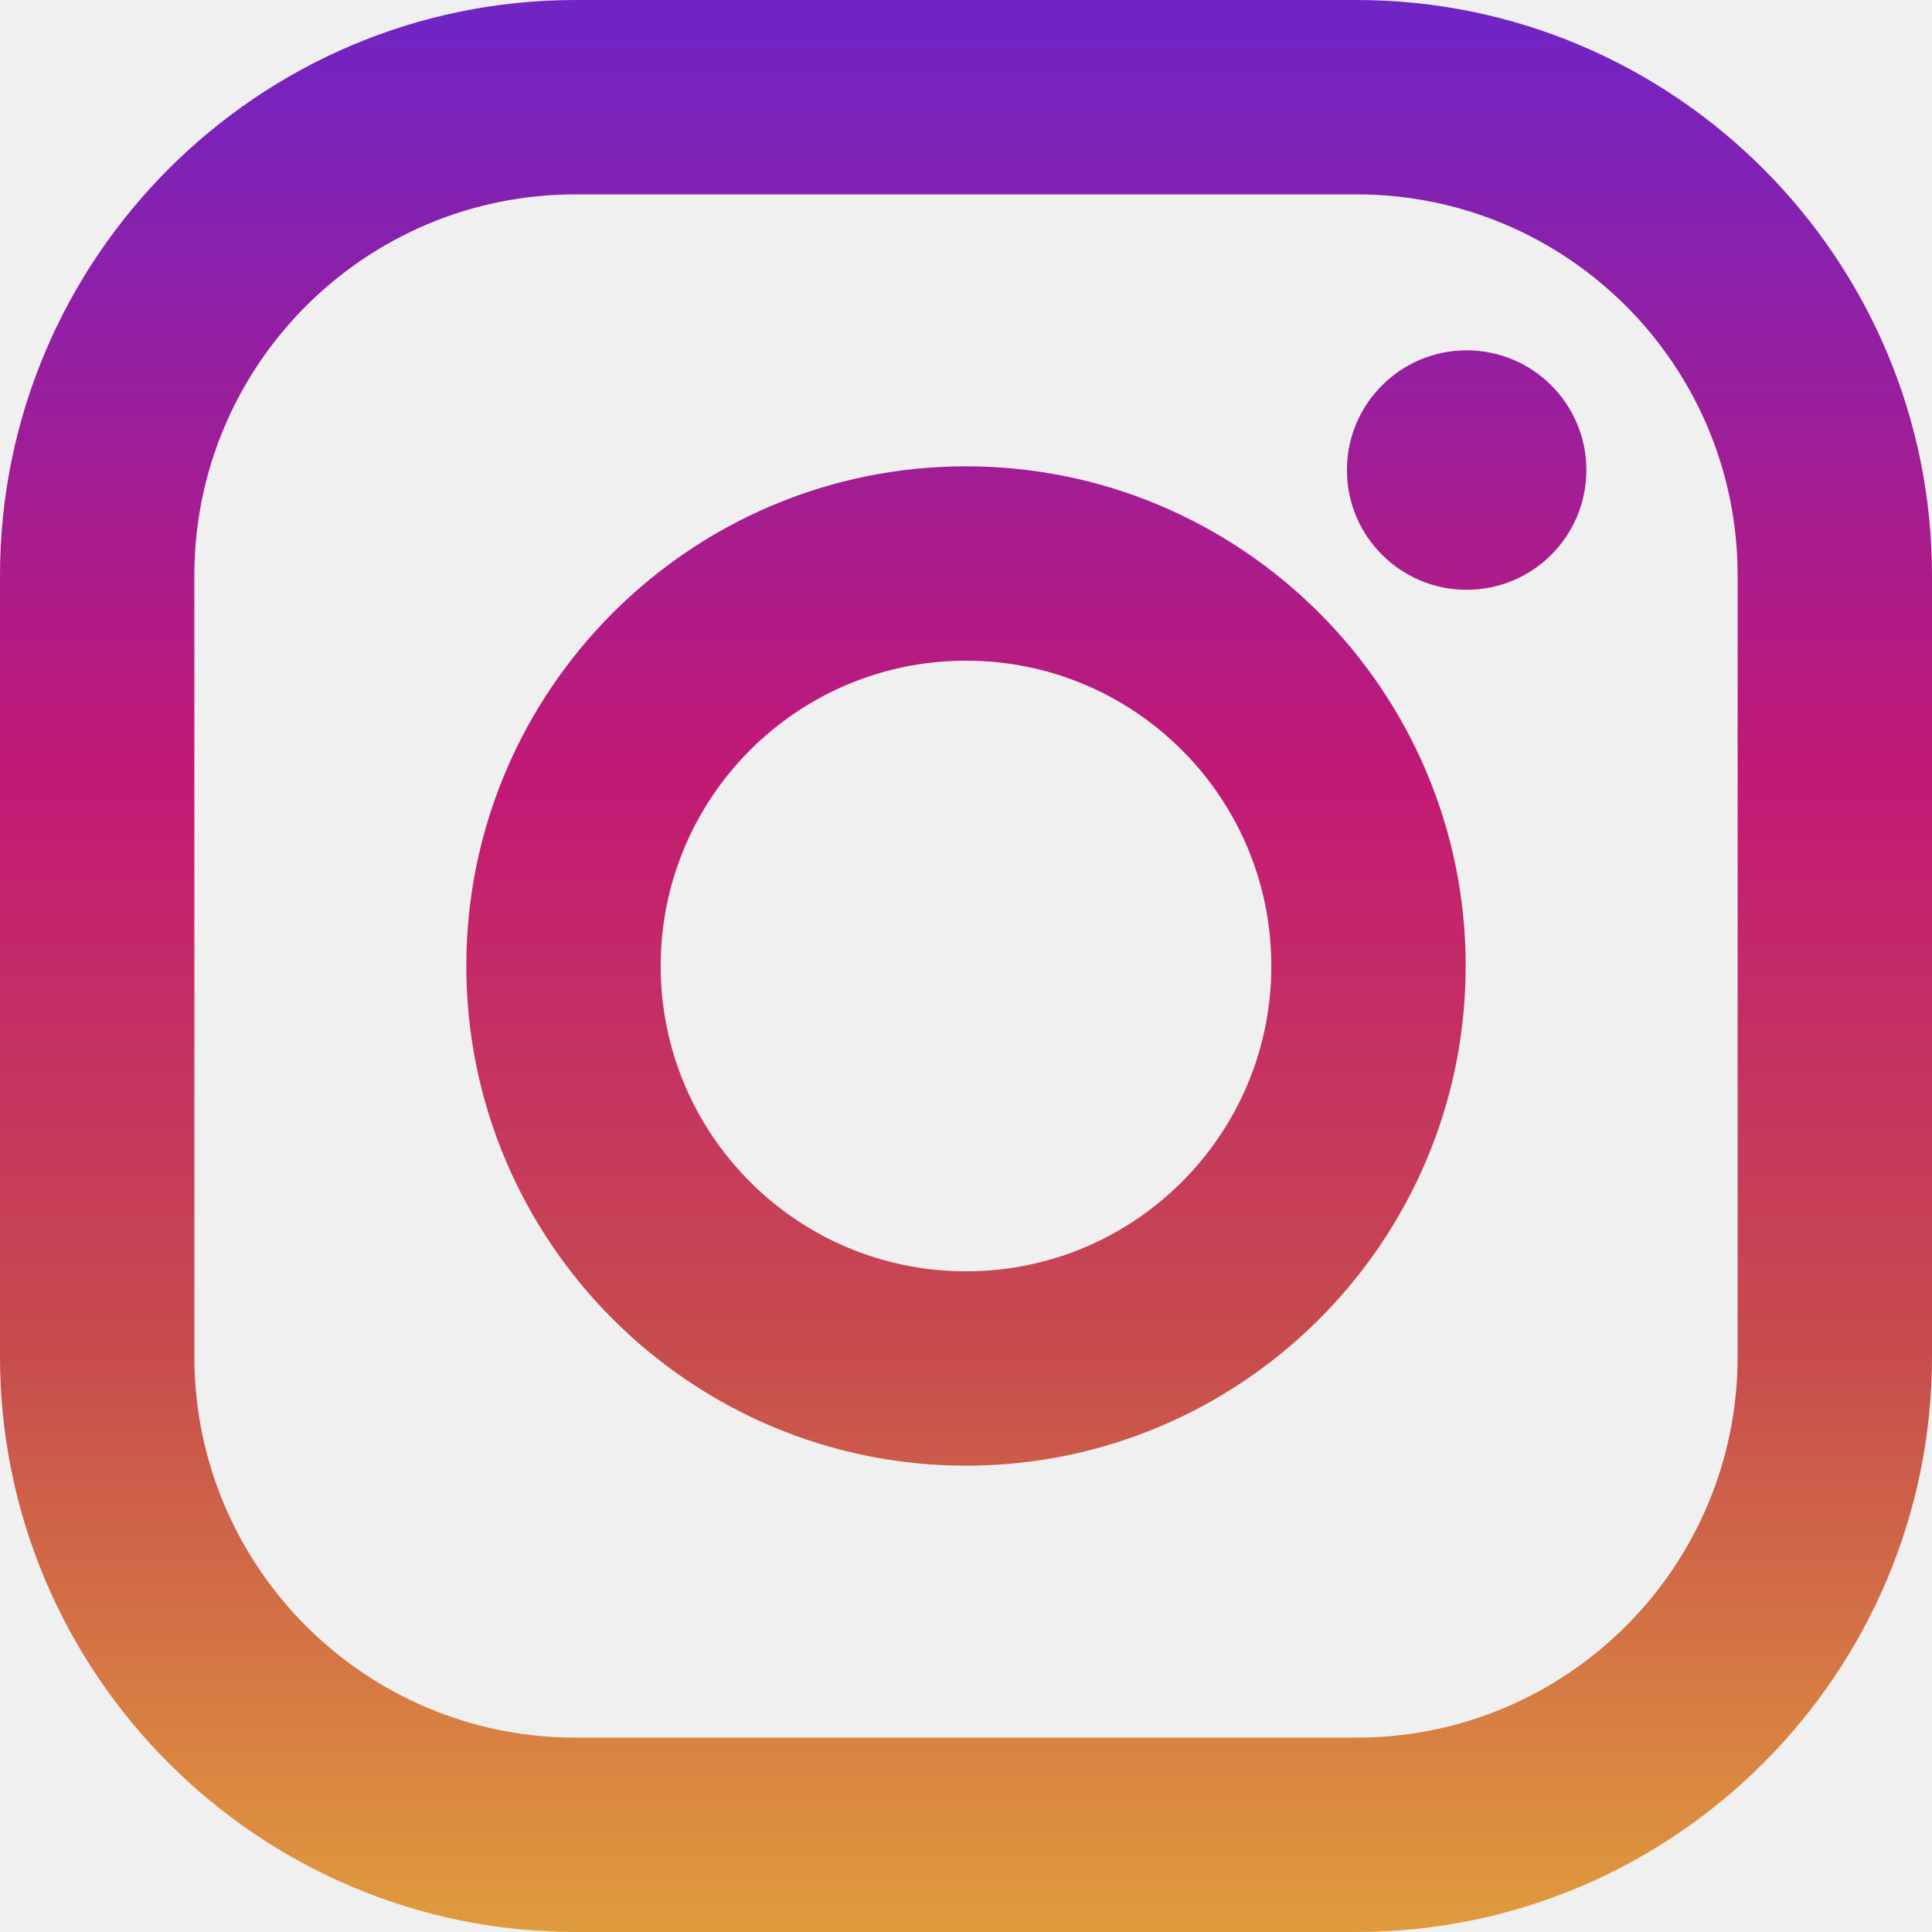
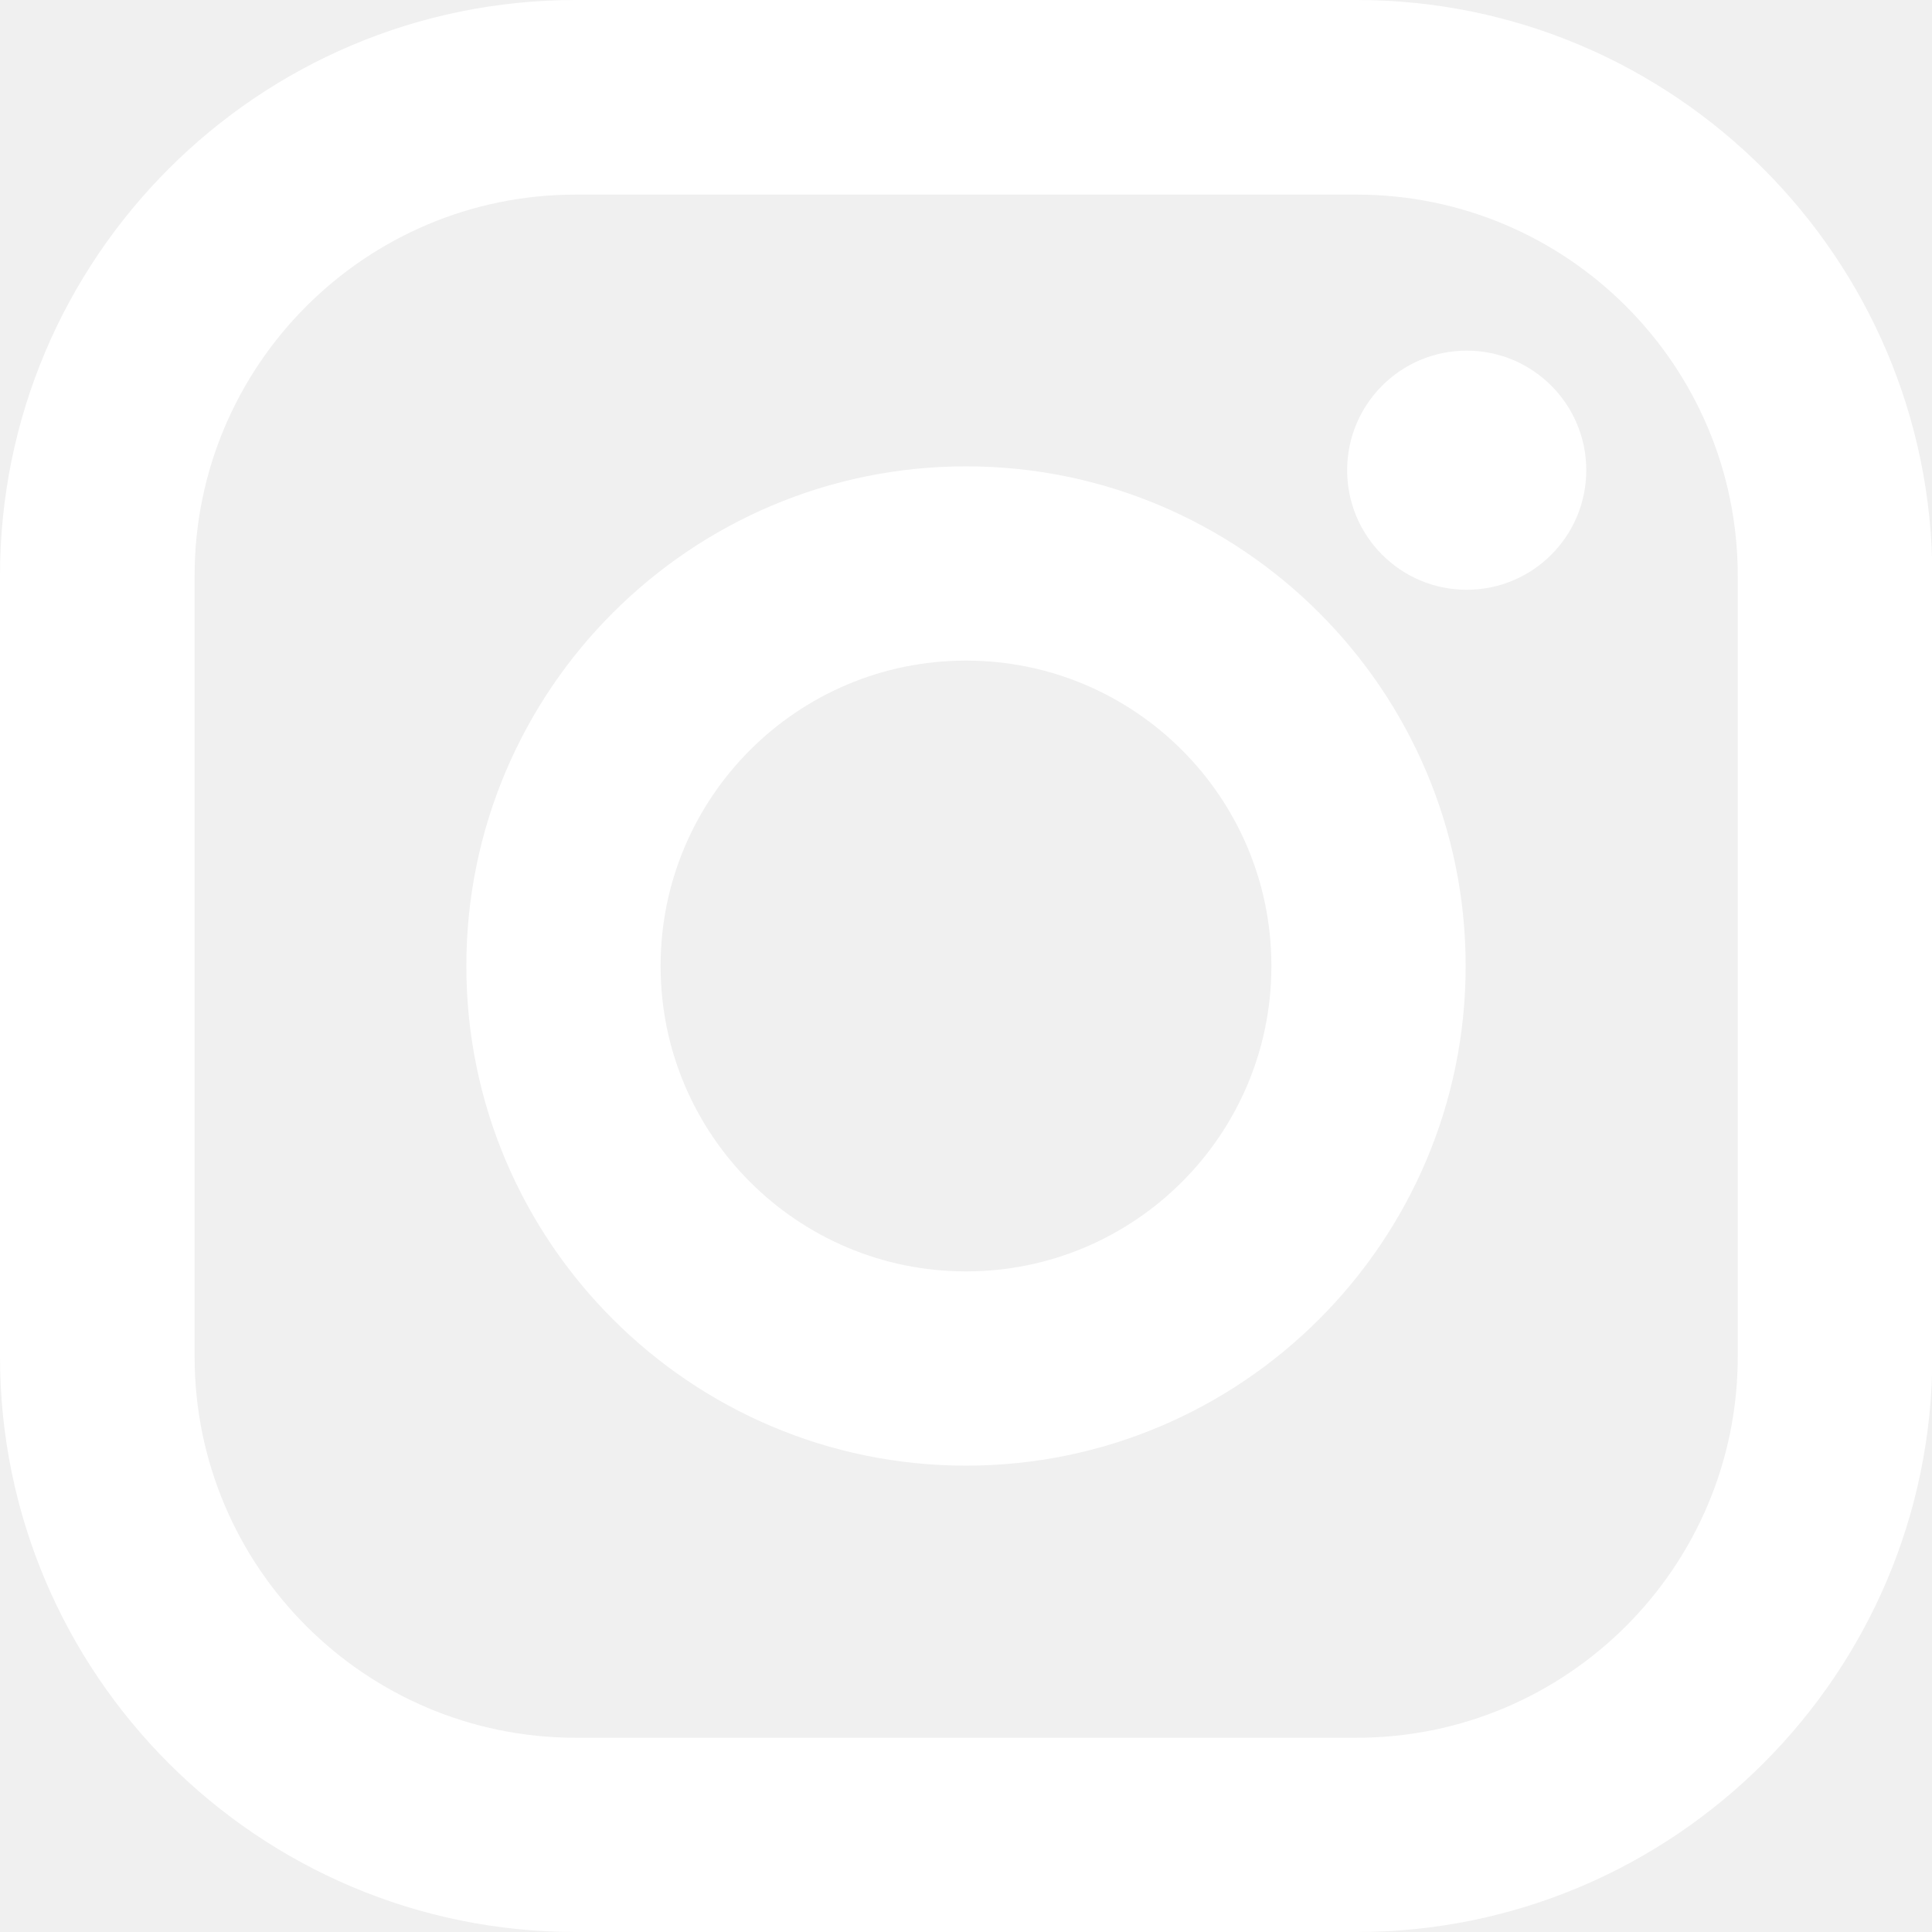
- <svg xmlns="http://www.w3.org/2000/svg" version="1.1" id="Layer_1" x="0px" y="0px" viewBox="0 0 551.034 551.034" style="enable-background:new 0 0 551.034 551.034;" xml:space="preserve">
+ <svg xmlns="http://www.w3.org/2000/svg" version="1.1" id="Layer_1" x="0px" y="0px" viewBox="0 0 551 551" style="enable-background:new 0 0 551 551;" xml:space="preserve">
+   <style type="text/css">
+ 	.st0{fill:#FFFFFF;}
+ </style>
  <g>
-     <linearGradient id="SVGID_1_" gradientUnits="userSpaceOnUse" x1="275.517" y1="4.57" x2="275.517" y2="549.72" gradientTransform="matrix(1 0 0 -1 0 554)">
-       <stop offset="0" style="stop-color:#E09B3D" />
-       <stop offset="0.3" style="stop-color:#C74C4D" />
-       <stop offset="0.6" style="stop-color:#C21975" />
-       <stop offset="1" style="stop-color:#7024C4" />
-     </linearGradient>
-     <path style="fill:url(#SVGID_1_);" d="M386.878,0H164.156C73.64,0,0,73.64,0,164.156v222.722   c0,90.516,73.64,164.156,164.156,164.156h222.722c90.516,0,164.156-73.64,164.156-164.156V164.156   C551.033,73.64,477.393,0,386.878,0z M495.6,386.878c0,60.045-48.677,108.722-108.722,108.722H164.156   c-60.045,0-108.722-48.677-108.722-108.722V164.156c0-60.046,48.677-108.722,108.722-108.722h222.722   c60.045,0,108.722,48.676,108.722,108.722L495.6,386.878L495.6,386.878z" />
-     <linearGradient id="SVGID_2_" gradientUnits="userSpaceOnUse" x1="275.517" y1="4.57" x2="275.517" y2="549.72" gradientTransform="matrix(1 0 0 -1 0 554)">
-       <stop offset="0" style="stop-color:#E09B3D" />
-       <stop offset="0.3" style="stop-color:#C74C4D" />
-       <stop offset="0.6" style="stop-color:#C21975" />
-       <stop offset="1" style="stop-color:#7024C4" />
-     </linearGradient>
-     <path style="fill:url(#SVGID_2_);" d="M275.517,133C196.933,133,133,196.933,133,275.516s63.933,142.517,142.517,142.517   S418.034,354.1,418.034,275.516S354.101,133,275.517,133z M275.517,362.6c-48.095,0-87.083-38.988-87.083-87.083   s38.989-87.083,87.083-87.083c48.095,0,87.083,38.988,87.083,87.083C362.6,323.611,323.611,362.6,275.517,362.6z" />
-     <linearGradient id="SVGID_3_" gradientUnits="userSpaceOnUse" x1="418.31" y1="4.57" x2="418.31" y2="549.72" gradientTransform="matrix(1 0 0 -1 0 554)">
-       <stop offset="0" style="stop-color:#E09B3D" />
-       <stop offset="0.3" style="stop-color:#C74C4D" />
-       <stop offset="0.6" style="stop-color:#C21975" />
-       <stop offset="1" style="stop-color:#7024C4" />
-     </linearGradient>
-     <circle style="fill:url(#SVGID_3_);" cx="418.31" cy="134.07" r="34.15" />
+     <path class="st0" d="M386.9,0H164.2C73.6,0,0,73.6,0,164.2v222.7C0,477.4,73.6,551,164.2,551h222.7c90.5,0,164.2-73.6,164.2-164.2   V164.2C551,73.6,477.4,0,386.9,0z M495.6,386.9c0,60-48.7,108.7-108.7,108.7H164.2c-60,0-108.7-48.7-108.7-108.7V164.2   c0-60,48.7-108.7,108.7-108.7h222.7c60,0,108.7,48.7,108.7,108.7L495.6,386.9L495.6,386.9z" />
+     <path class="st0" d="M275.5,133C196.9,133,133,196.9,133,275.5S196.9,418,275.5,418S418,354.1,418,275.5S354.1,133,275.5,133z    M275.5,362.6c-48.1,0-87.1-39-87.1-87.1s39-87.1,87.1-87.1c48.1,0,87.1,39,87.1,87.1C362.6,323.6,323.6,362.6,275.5,362.6z" />
+     <circle class="st0" cx="418.3" cy="134.1" r="34.1" />
  </g>
-   <g>
- </g>
-   <g>
- </g>
-   <g>
- </g>
-   <g>
- </g>
-   <g>
- </g>
-   <g>
- </g>
-   <g>
- </g>
-   <g>
- </g>
-   <g>
- </g>
-   <g>
- </g>
-   <g>
- </g>
-   <g>
- </g>
-   <g>
- </g>
-   <g>
- </g>
-   <g>
- </g>
</svg>
